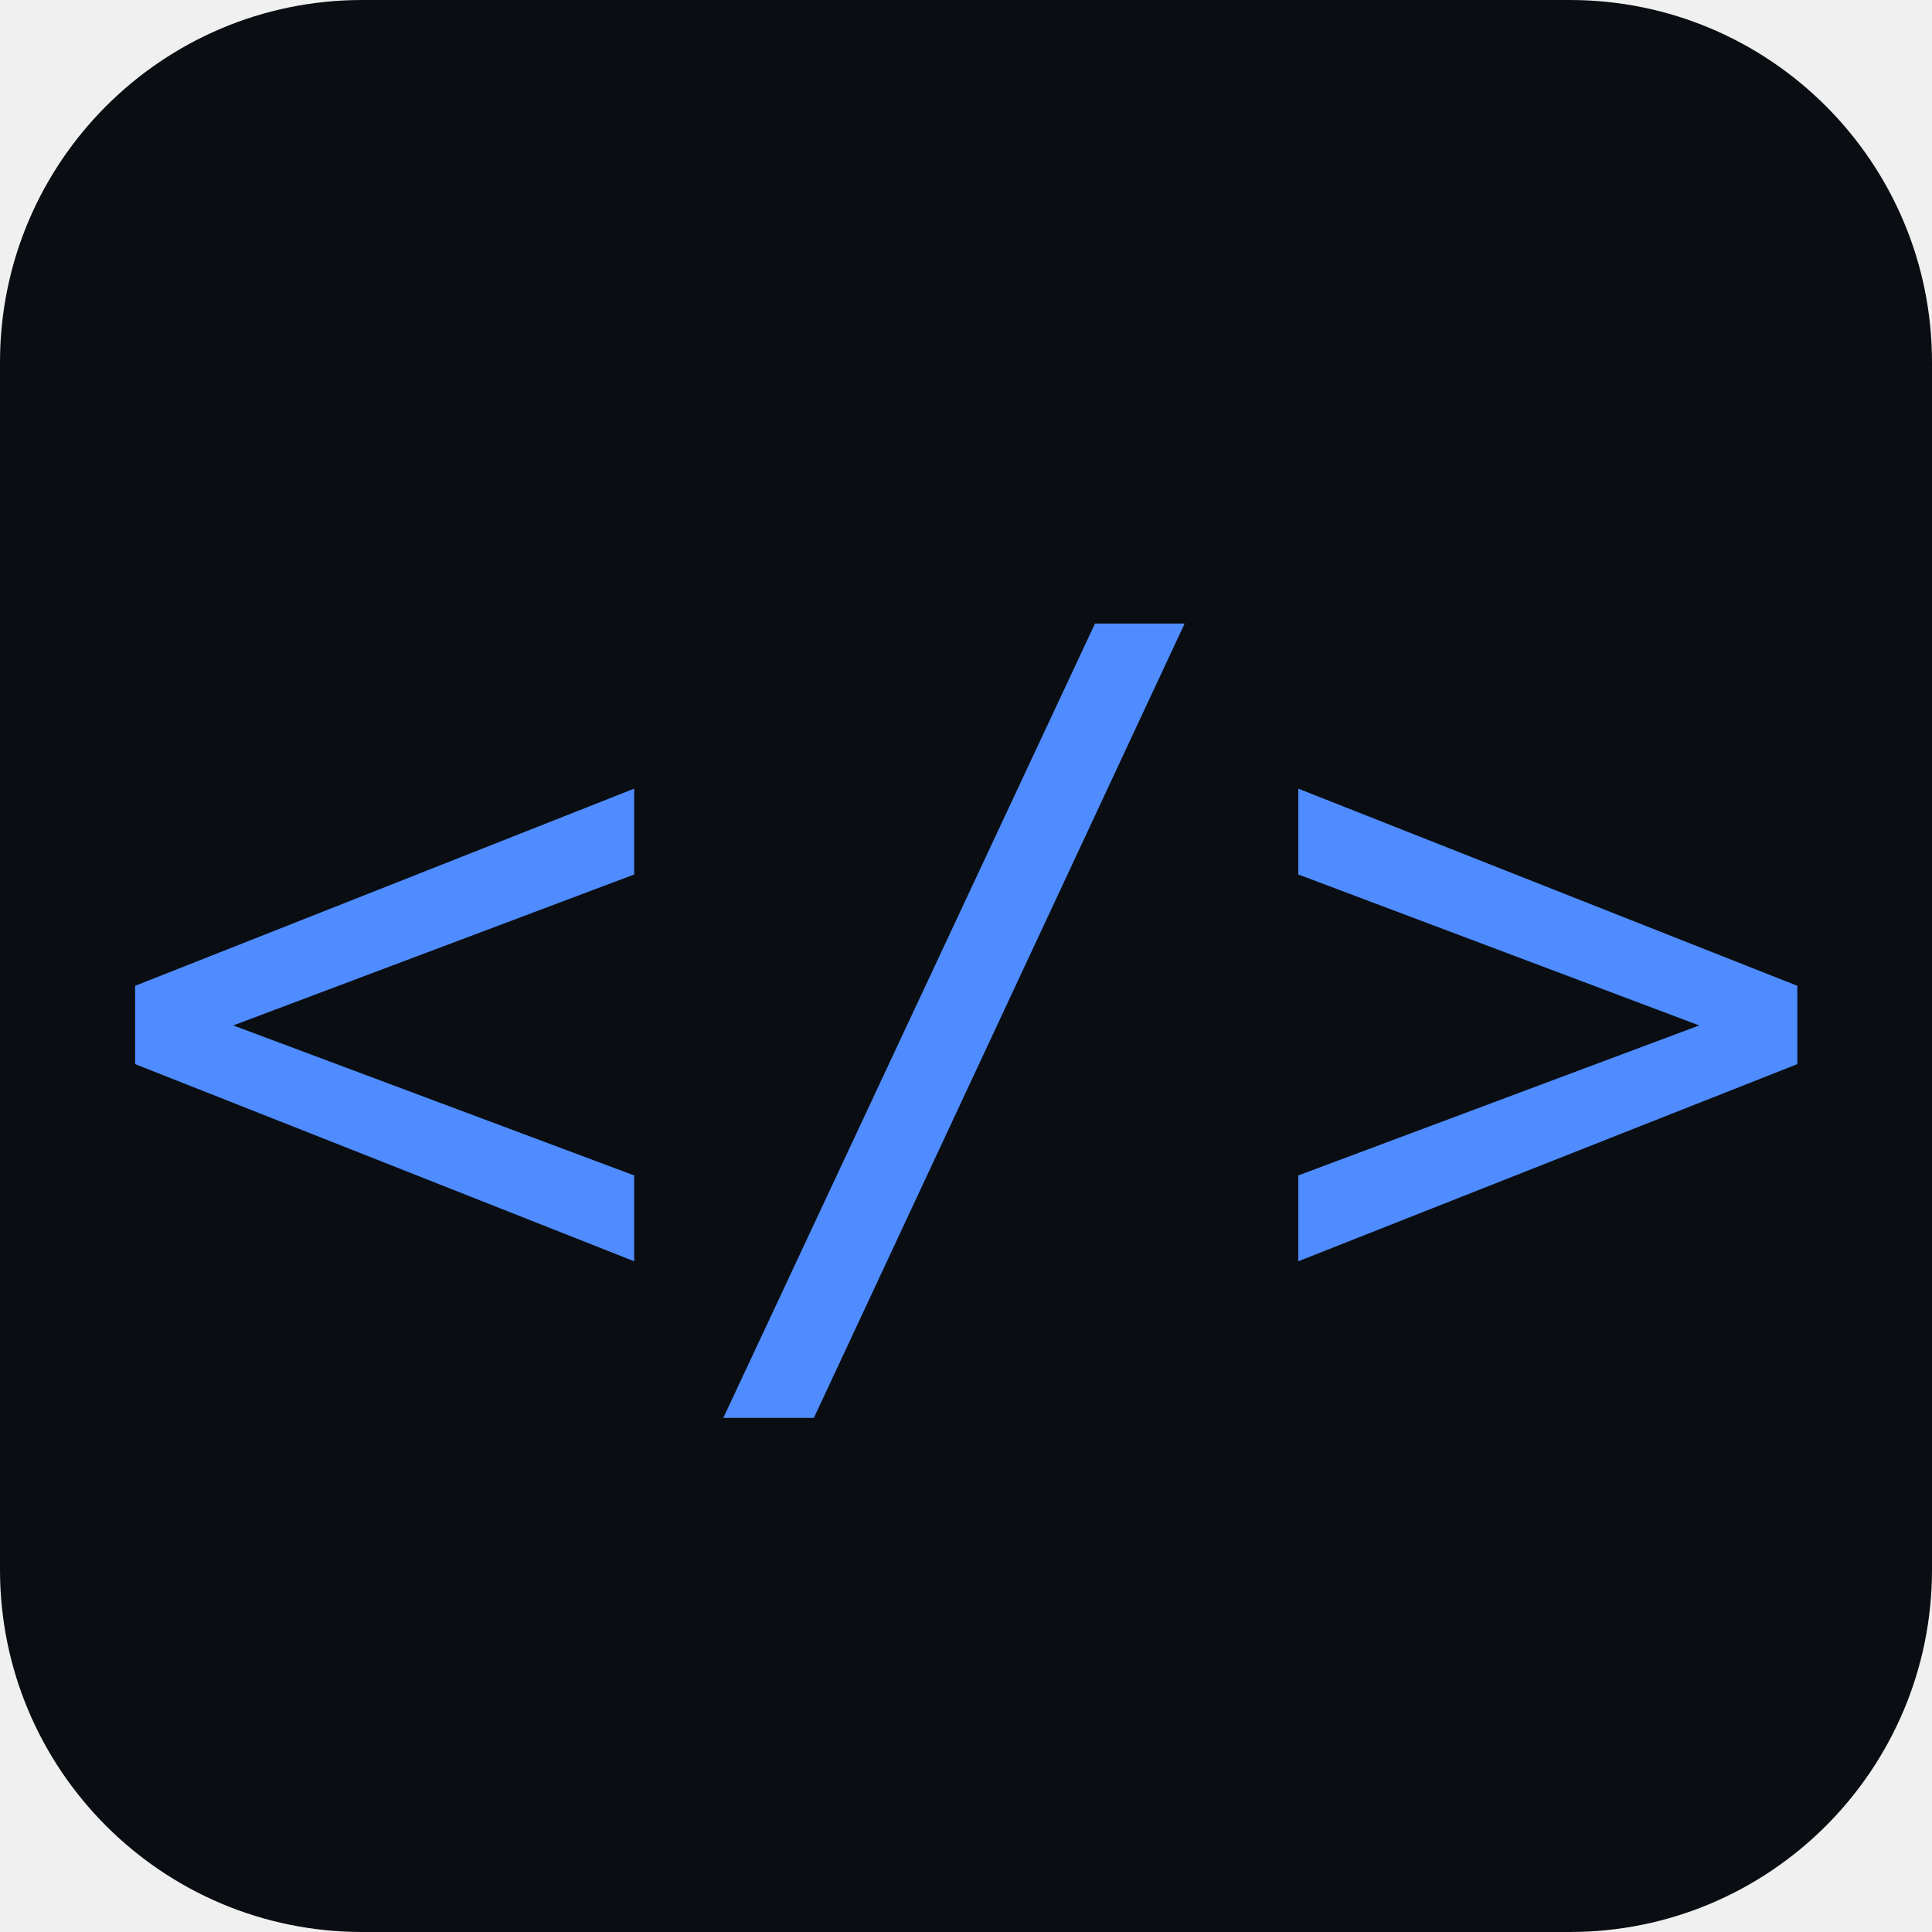
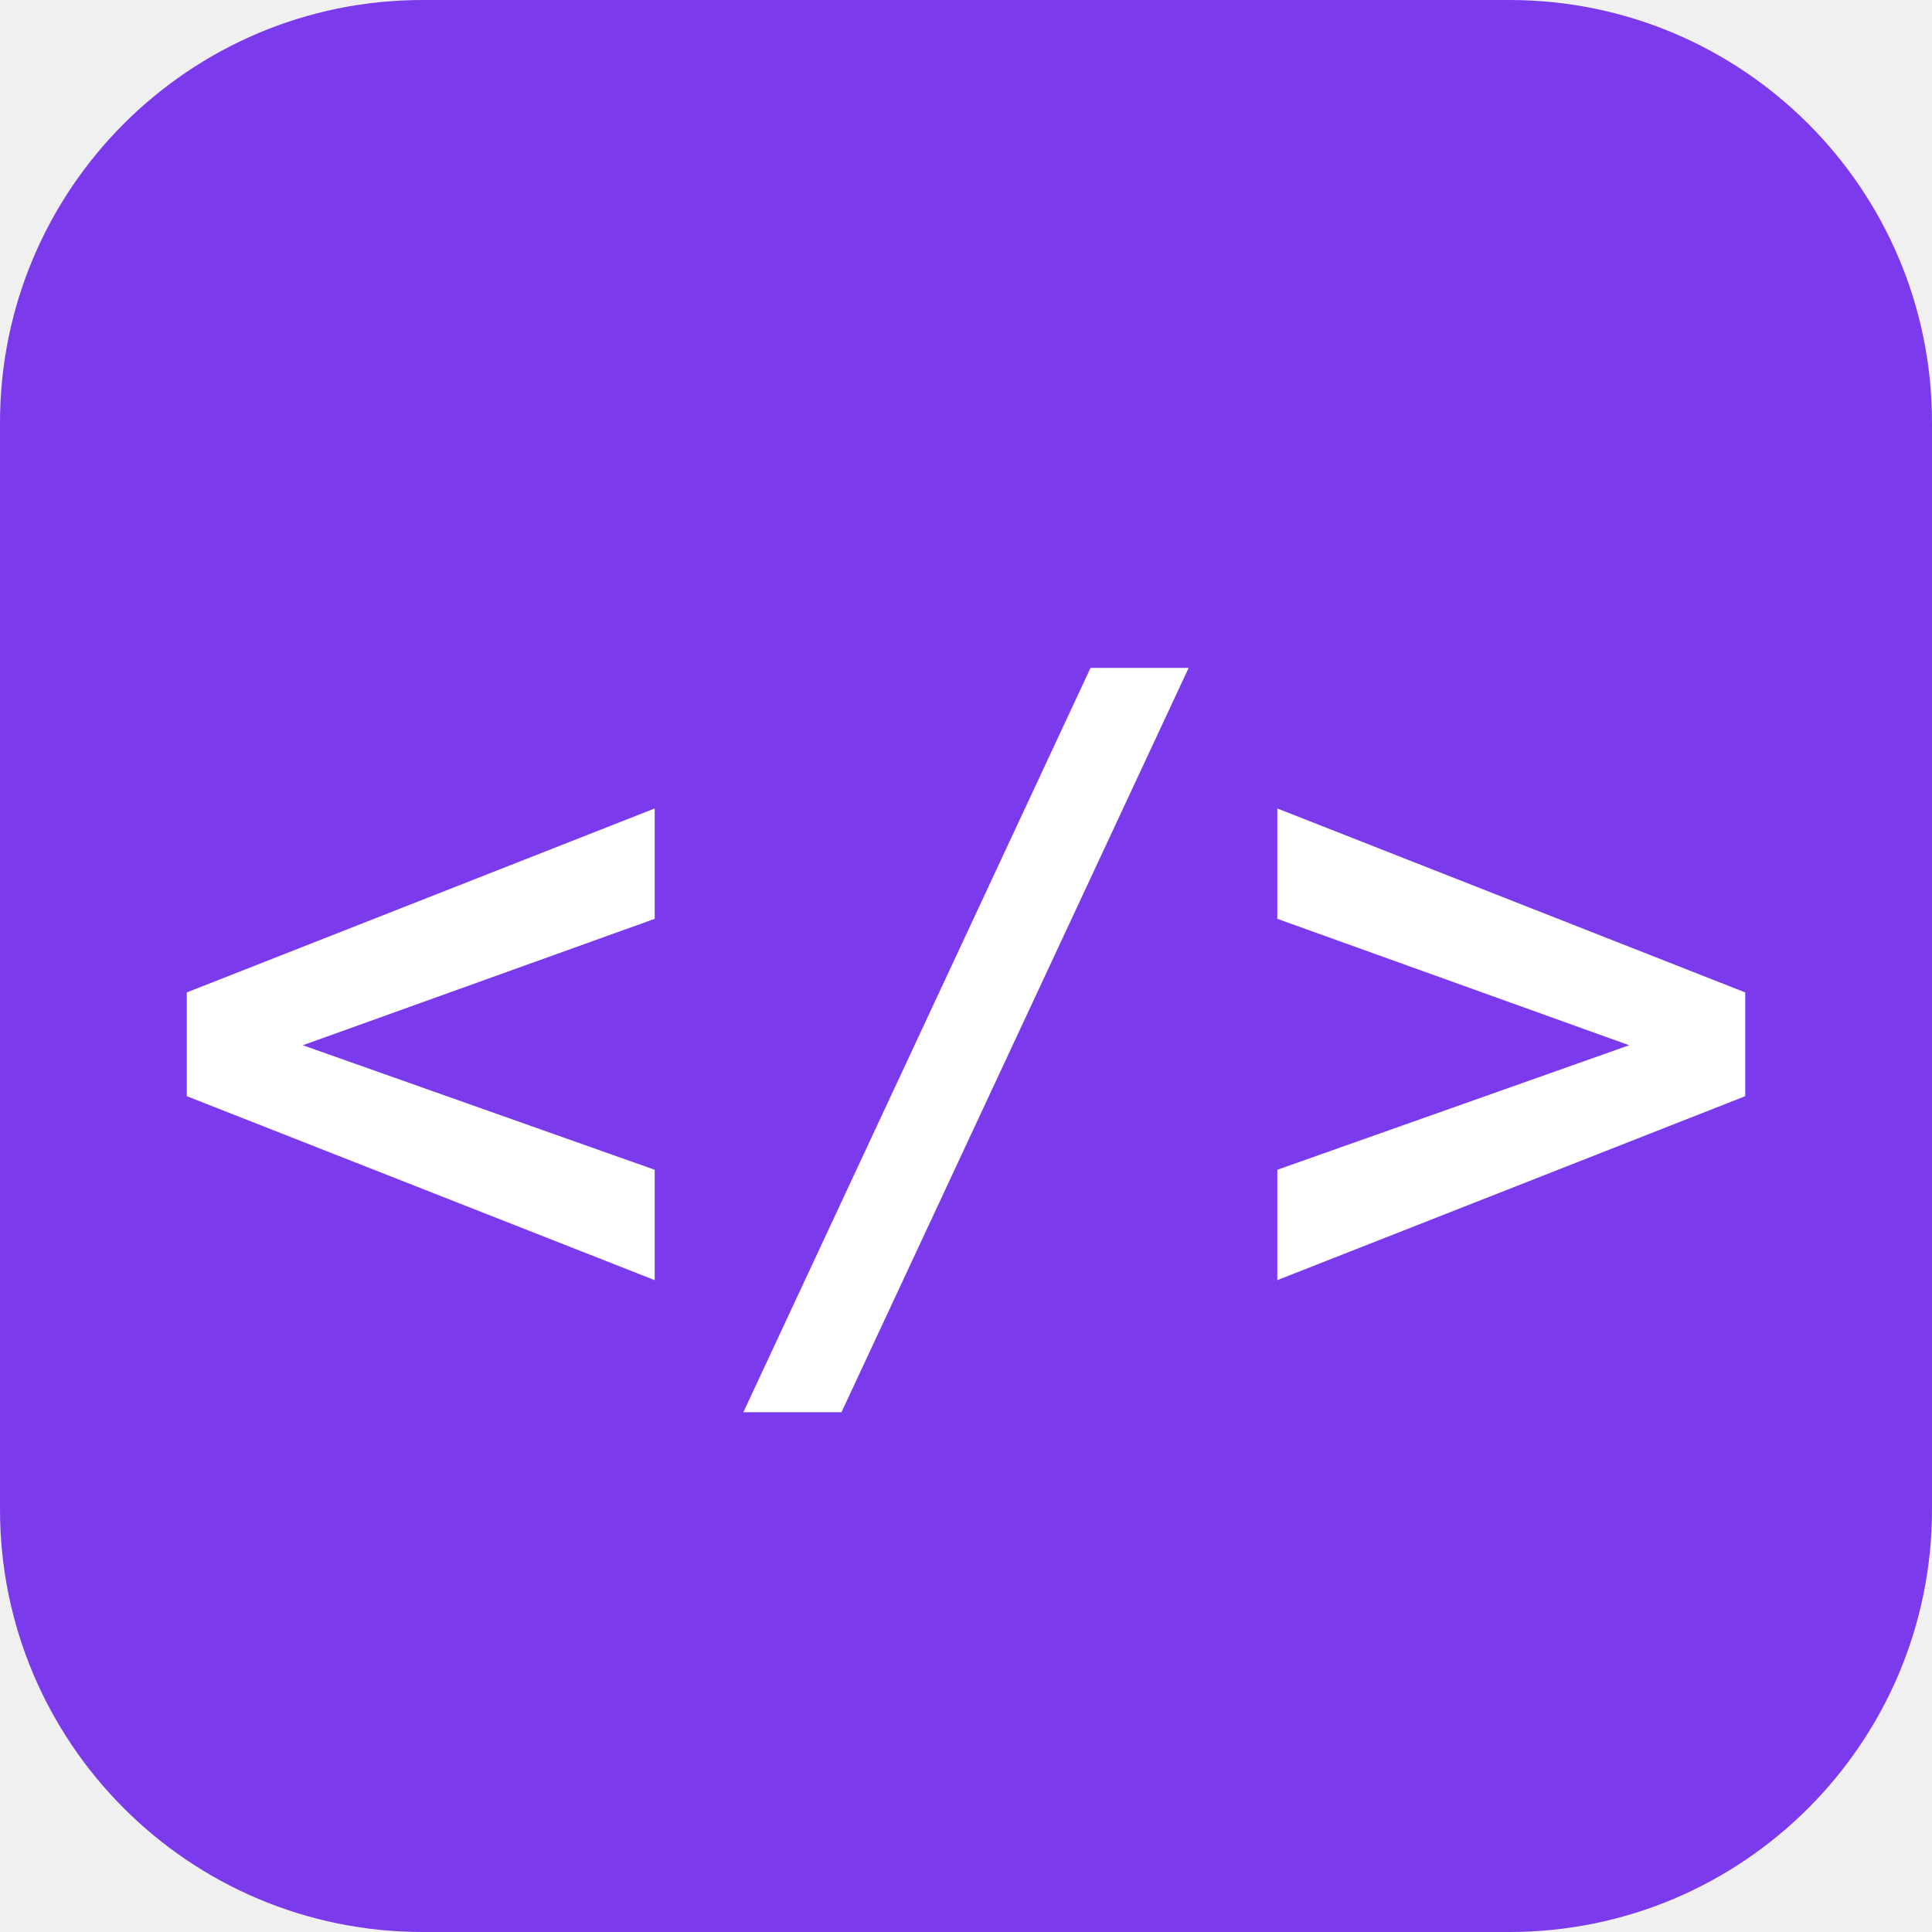
<svg xmlns="http://www.w3.org/2000/svg" viewBox="0 0 32 32">
-   <rect width="32" height="32" rx="6" fill="#0A0E13" />
-   <text x="16" y="22" font-family="monospace" font-size="16" fill="#4F8CFF" text-anchor="middle">&lt;/&gt;</text>
+   <rect width="32" height="32" rx="7" fill="#7c3aed" />
+   <text x="16" y="22" font-family="monospace" font-weight="700" font-size="15" fill="#ffffff" text-anchor="middle">&lt;/&gt;</text>
</svg>
